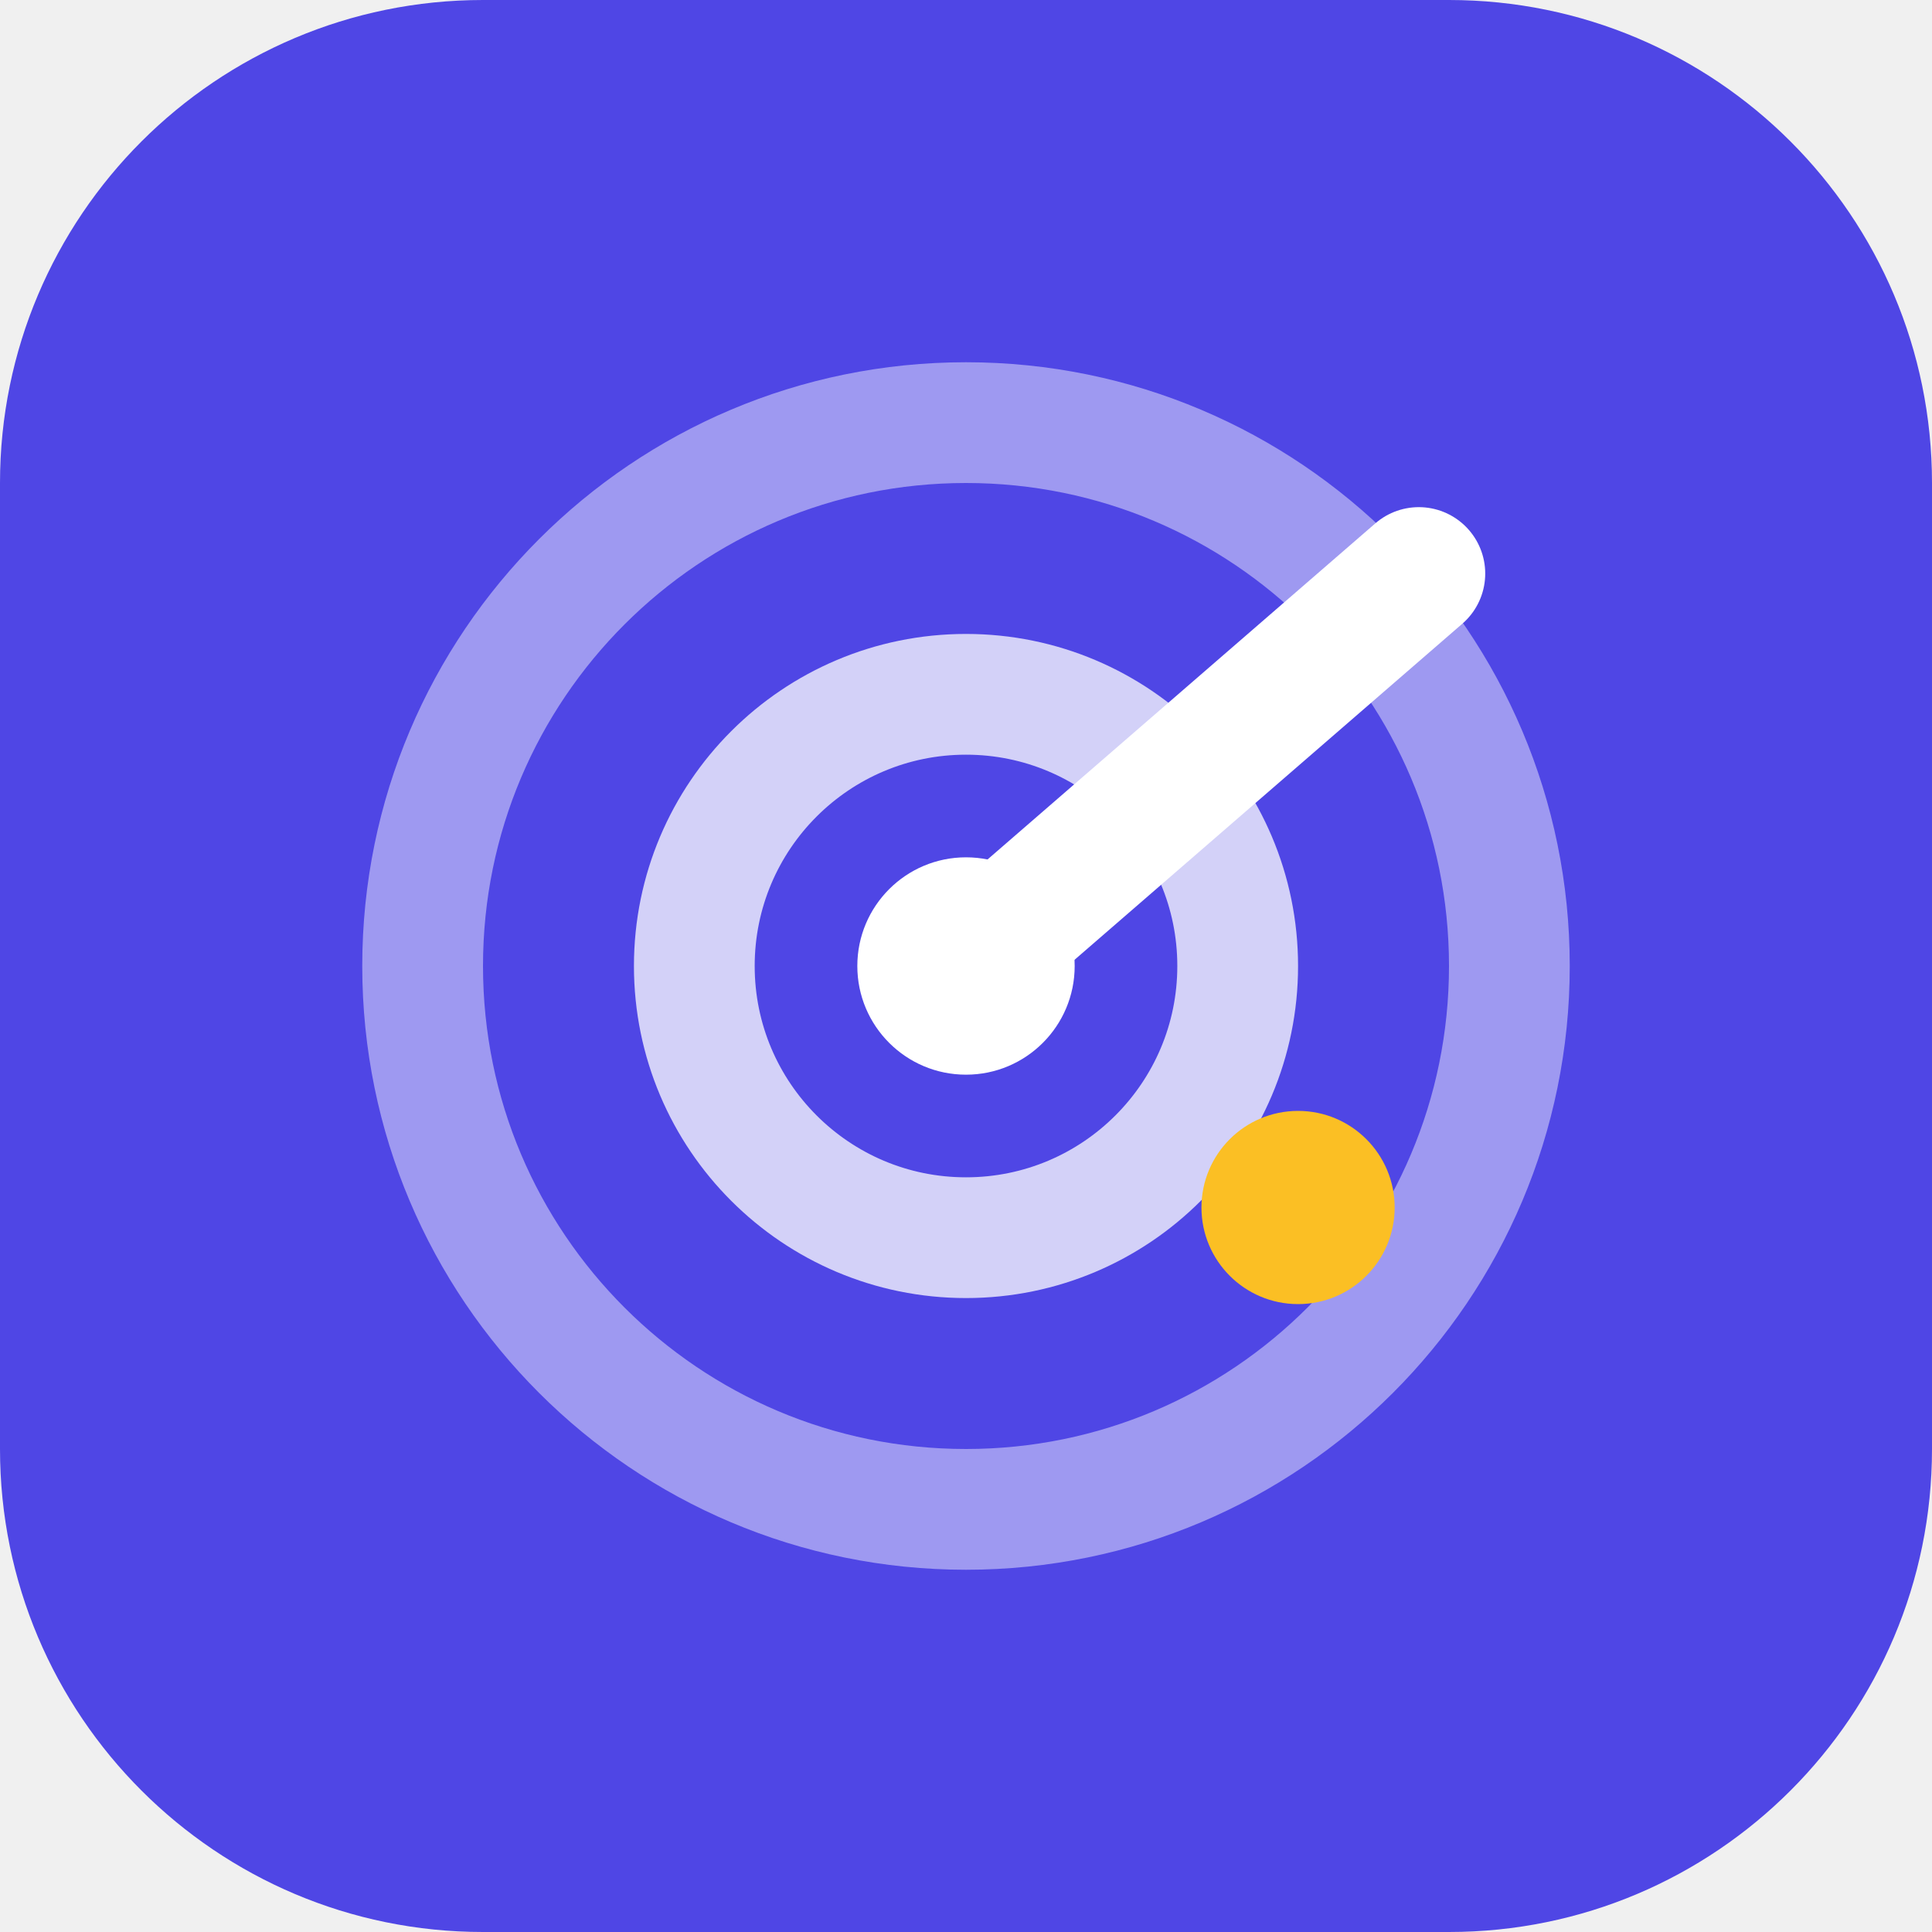
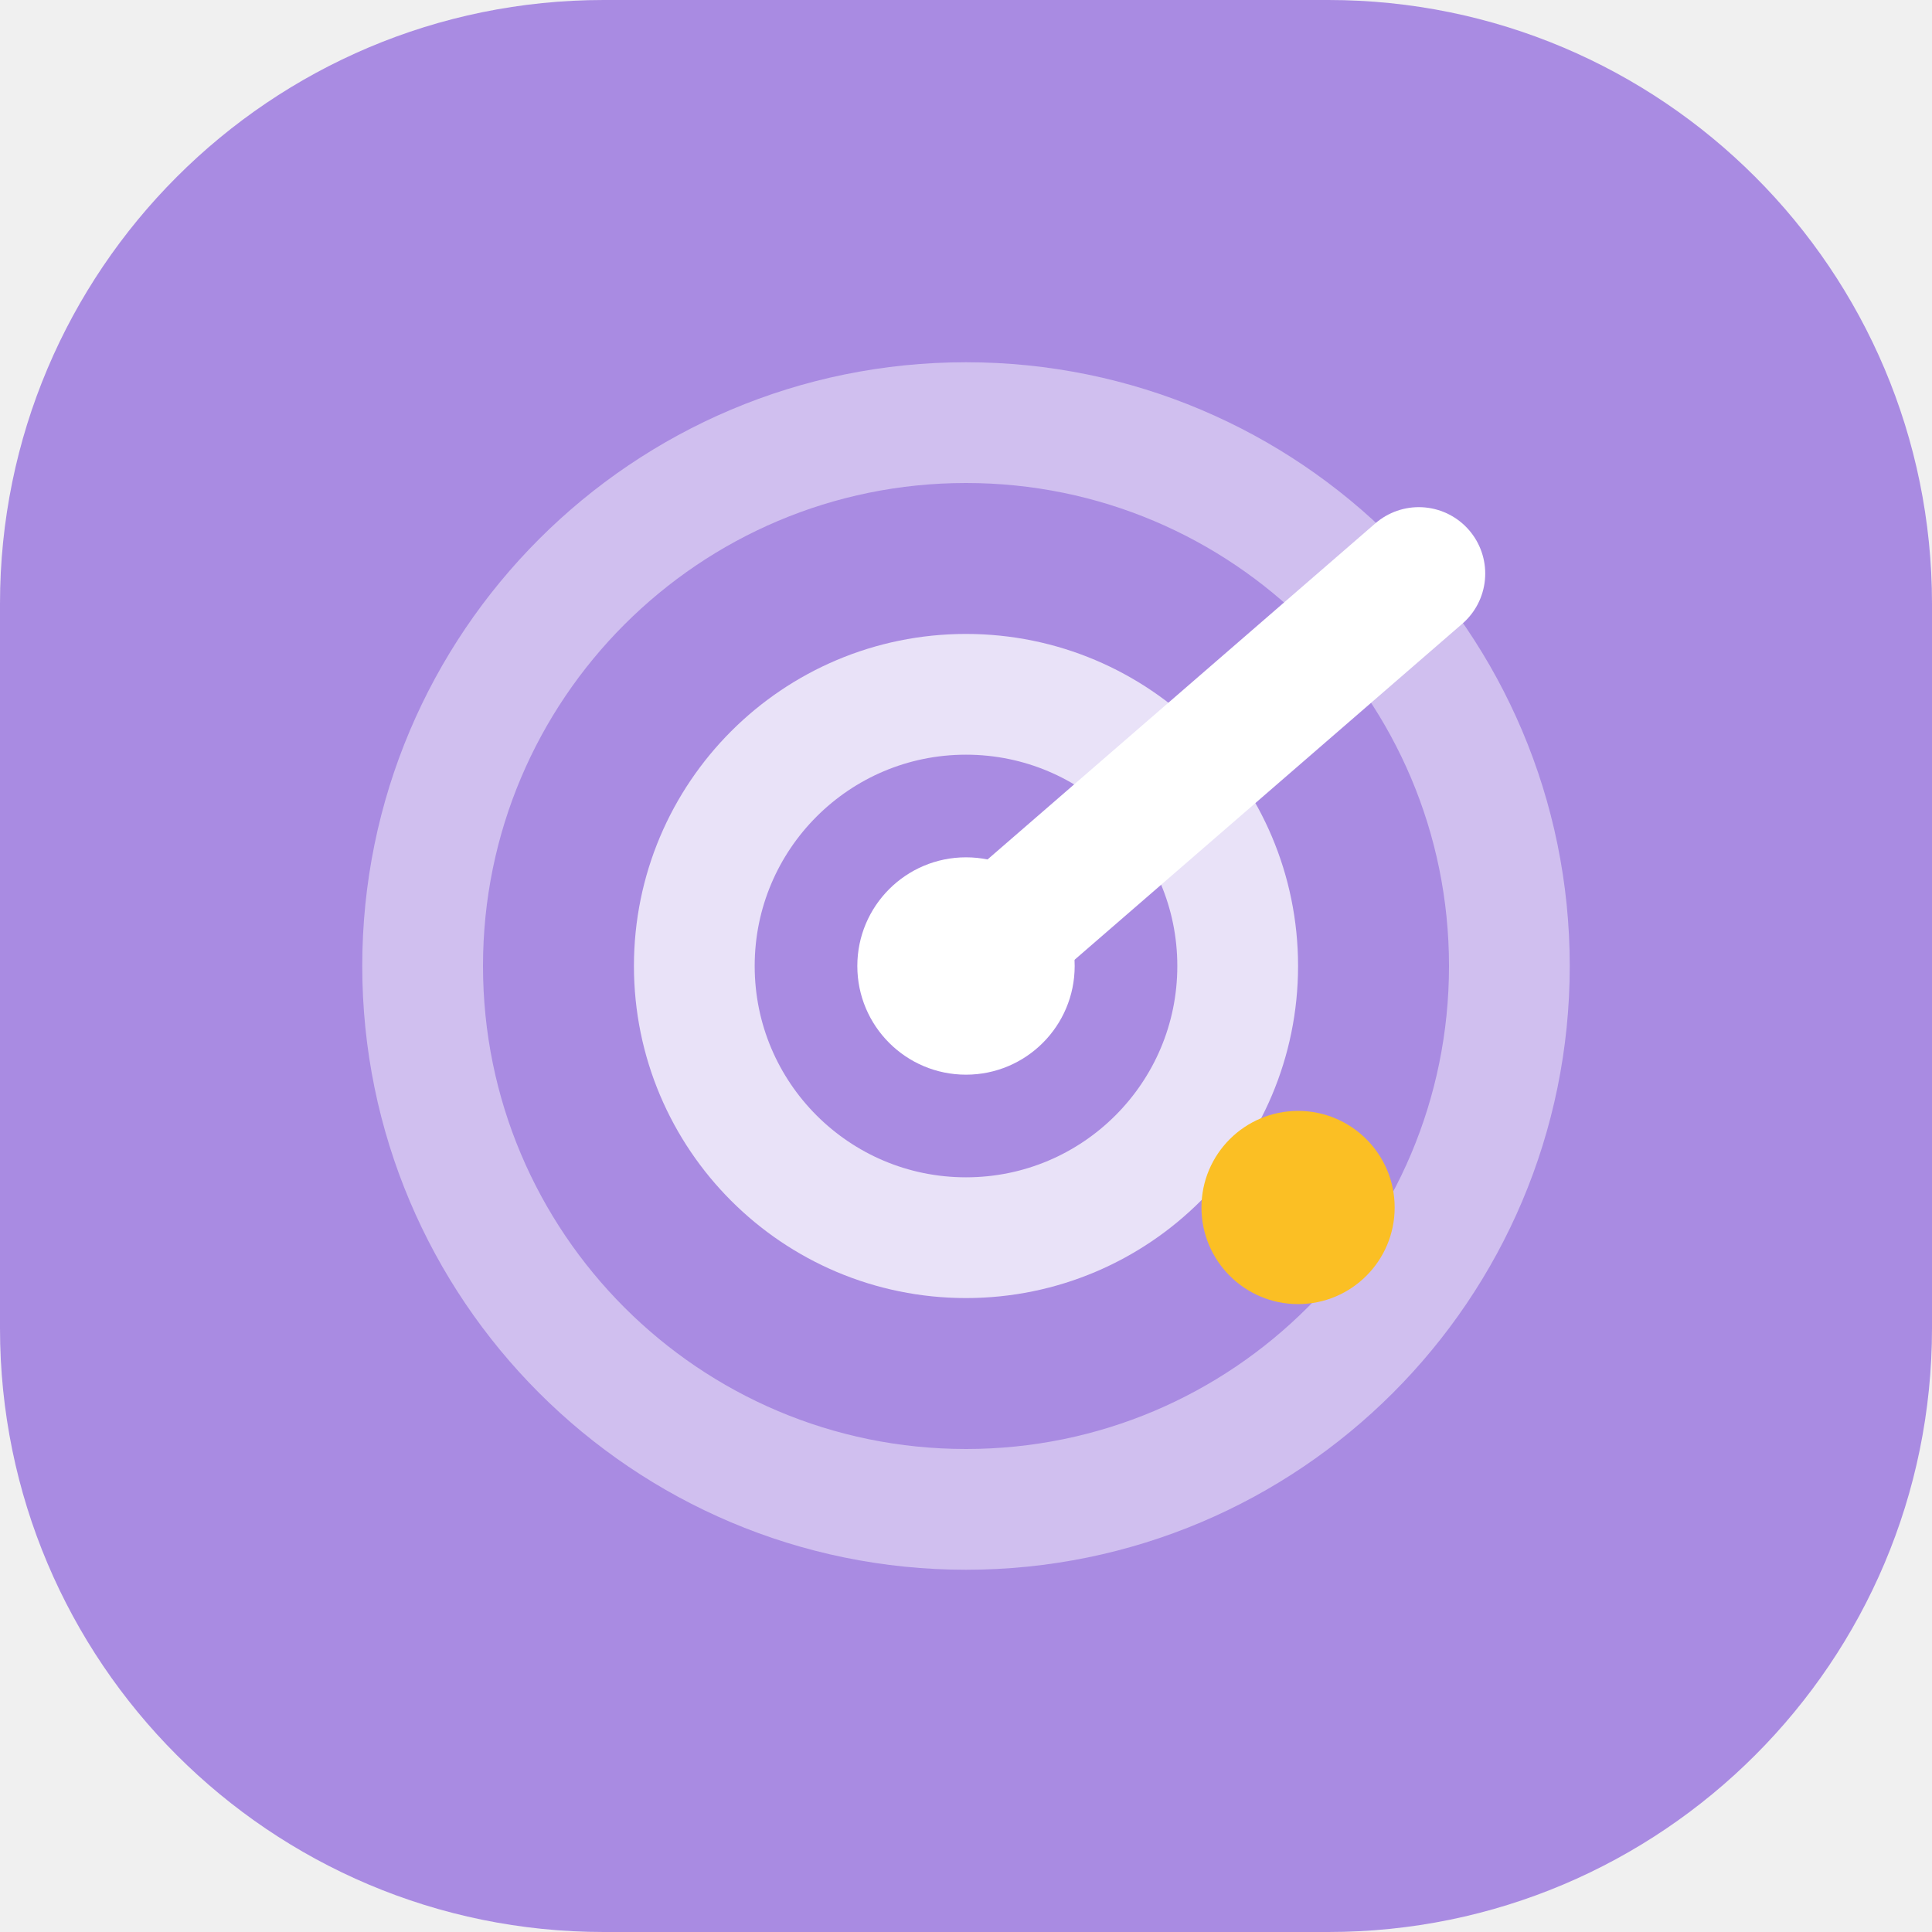
<svg xmlns="http://www.w3.org/2000/svg" viewBox="0 0 32 32" fill="none">
-   <rect width="32" height="32" rx="8" fill="#4f46e5" />
+   <rect width="32" height="32" rx="10" fill="#a98be2" />
  <circle cx="16" cy="16" r="9" stroke="#fff" stroke-opacity=".45" stroke-width="2" />
  <circle cx="16" cy="16" r="4.5" stroke="#fff" stroke-opacity=".75" stroke-width="2" />
  <path d="M16 16 L23.5 9.5" stroke="#fff" stroke-width="2.2" stroke-linecap="round" />
  <circle cx="16" cy="16" r="1.8" fill="#fff" />
  <circle cx="21.5" cy="20" r="1.6" fill="#fbbf24" />
</svg>
